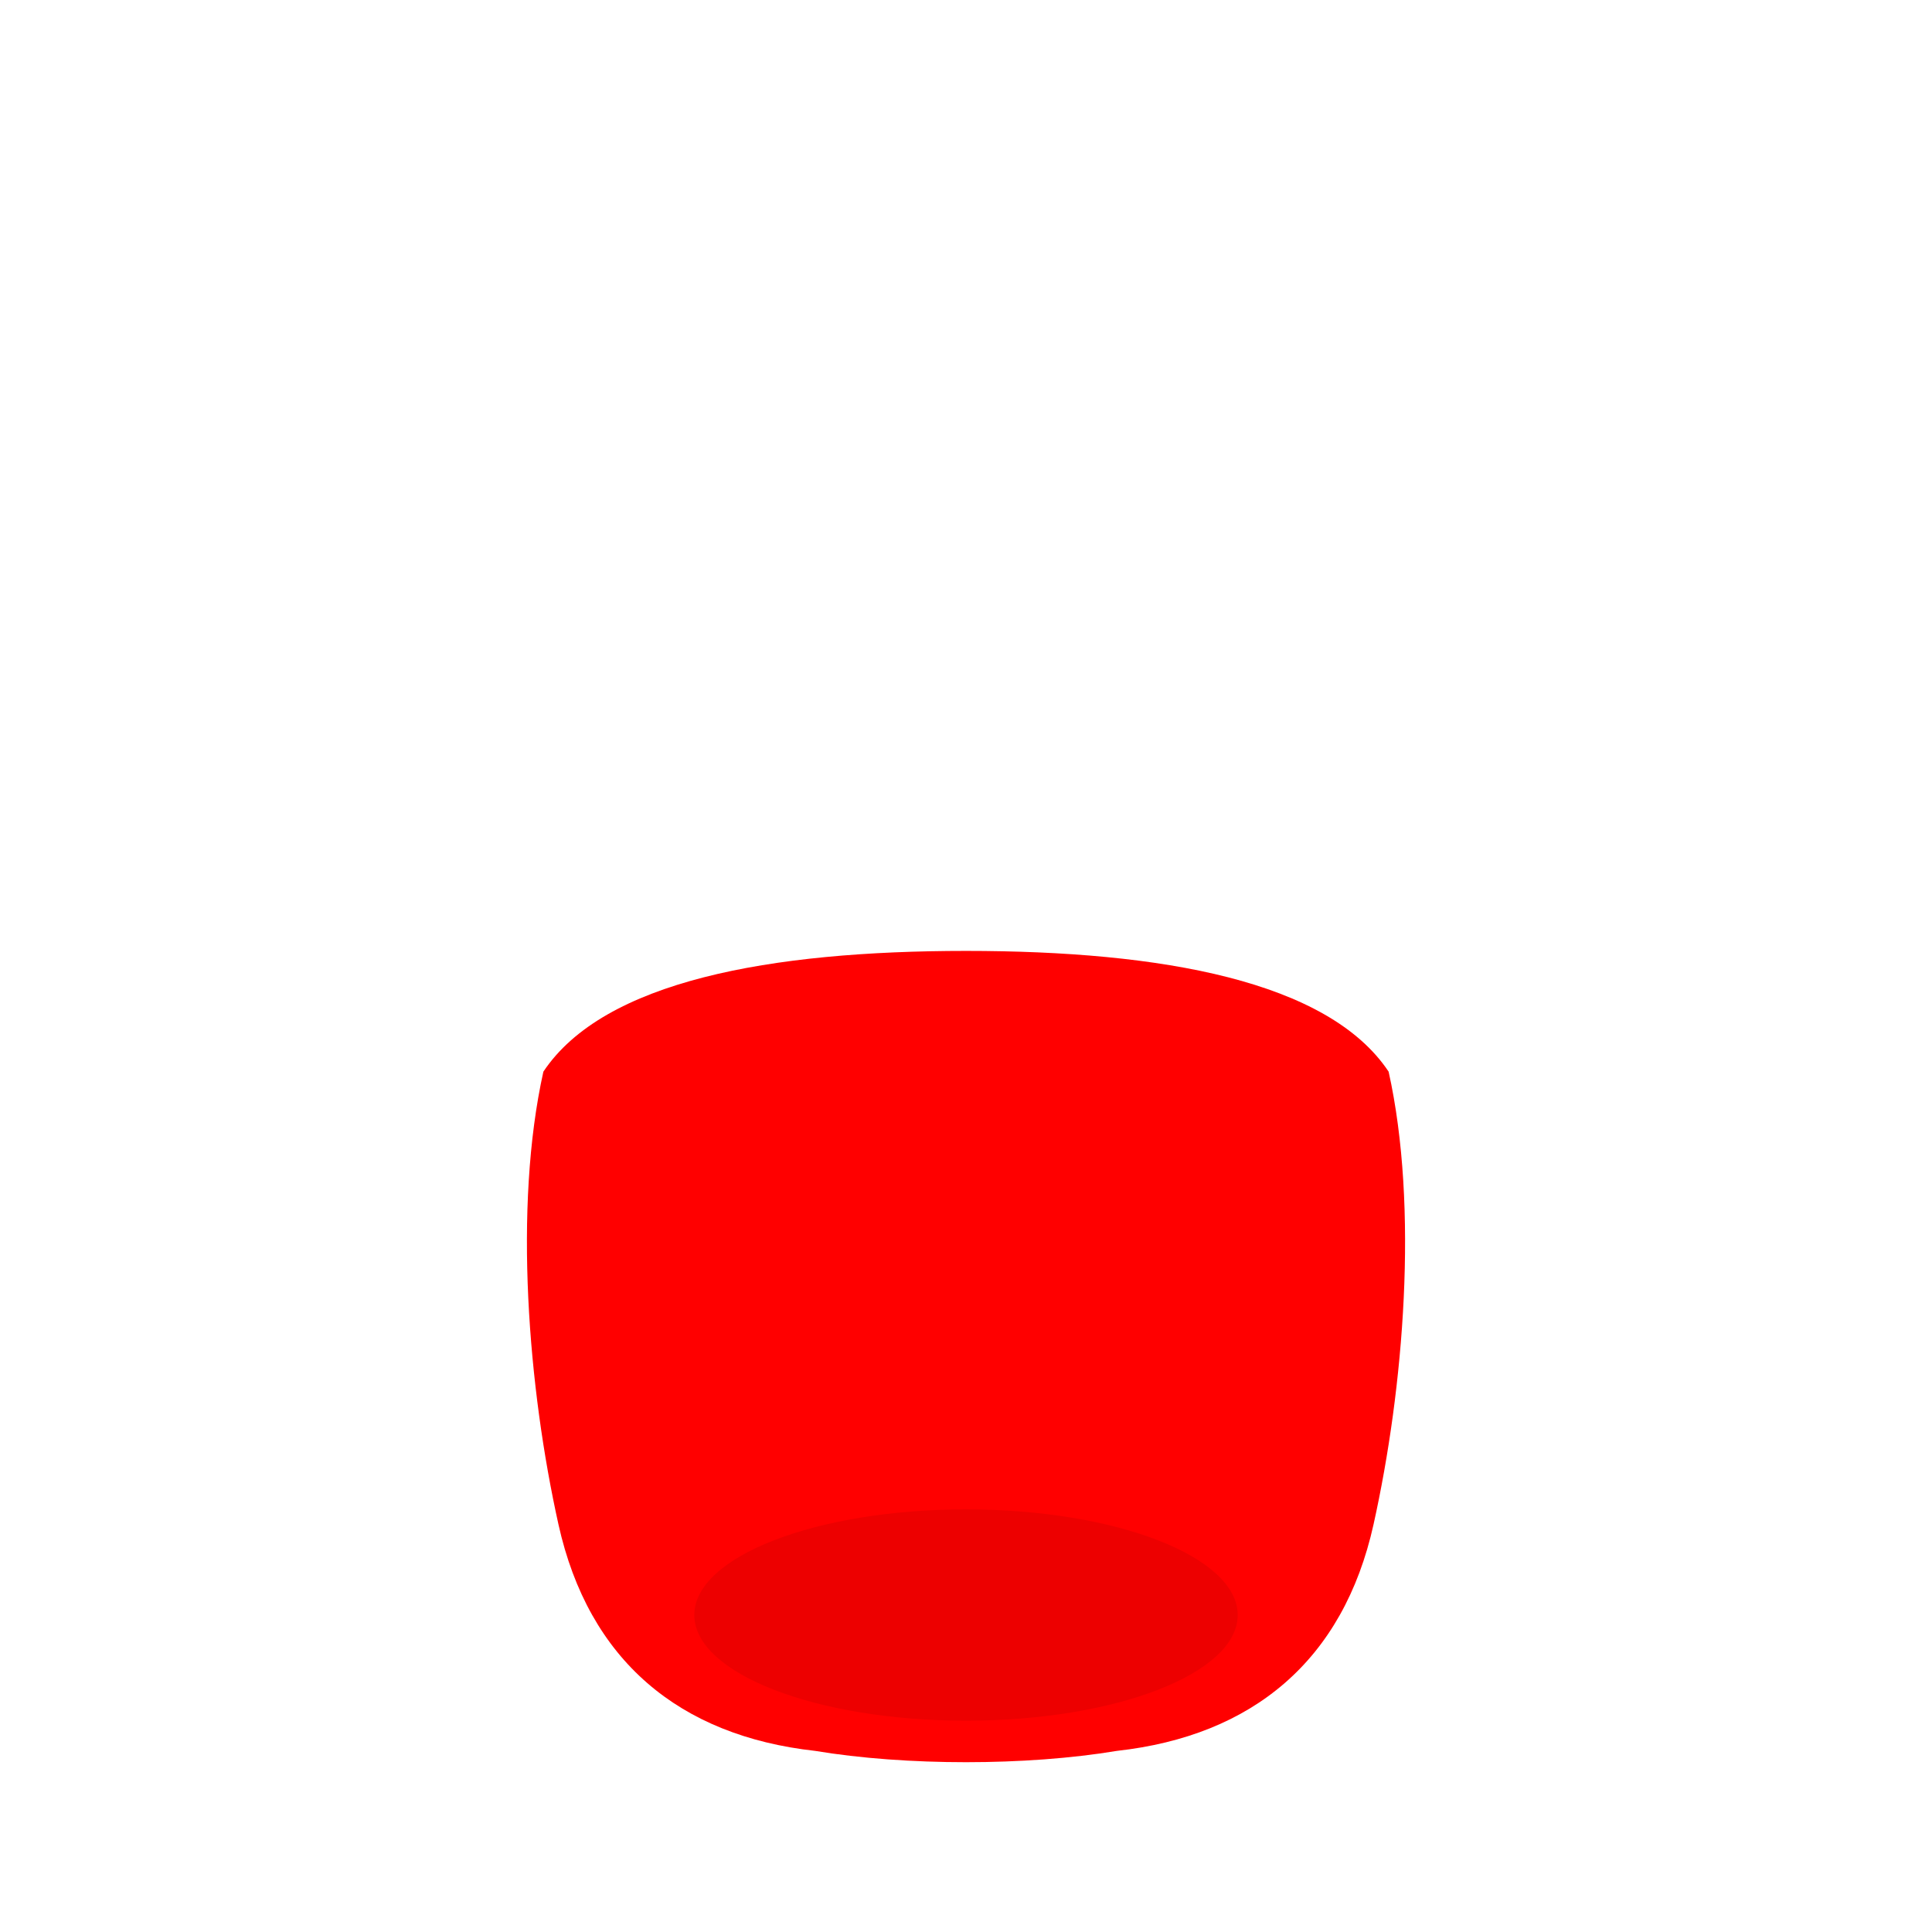
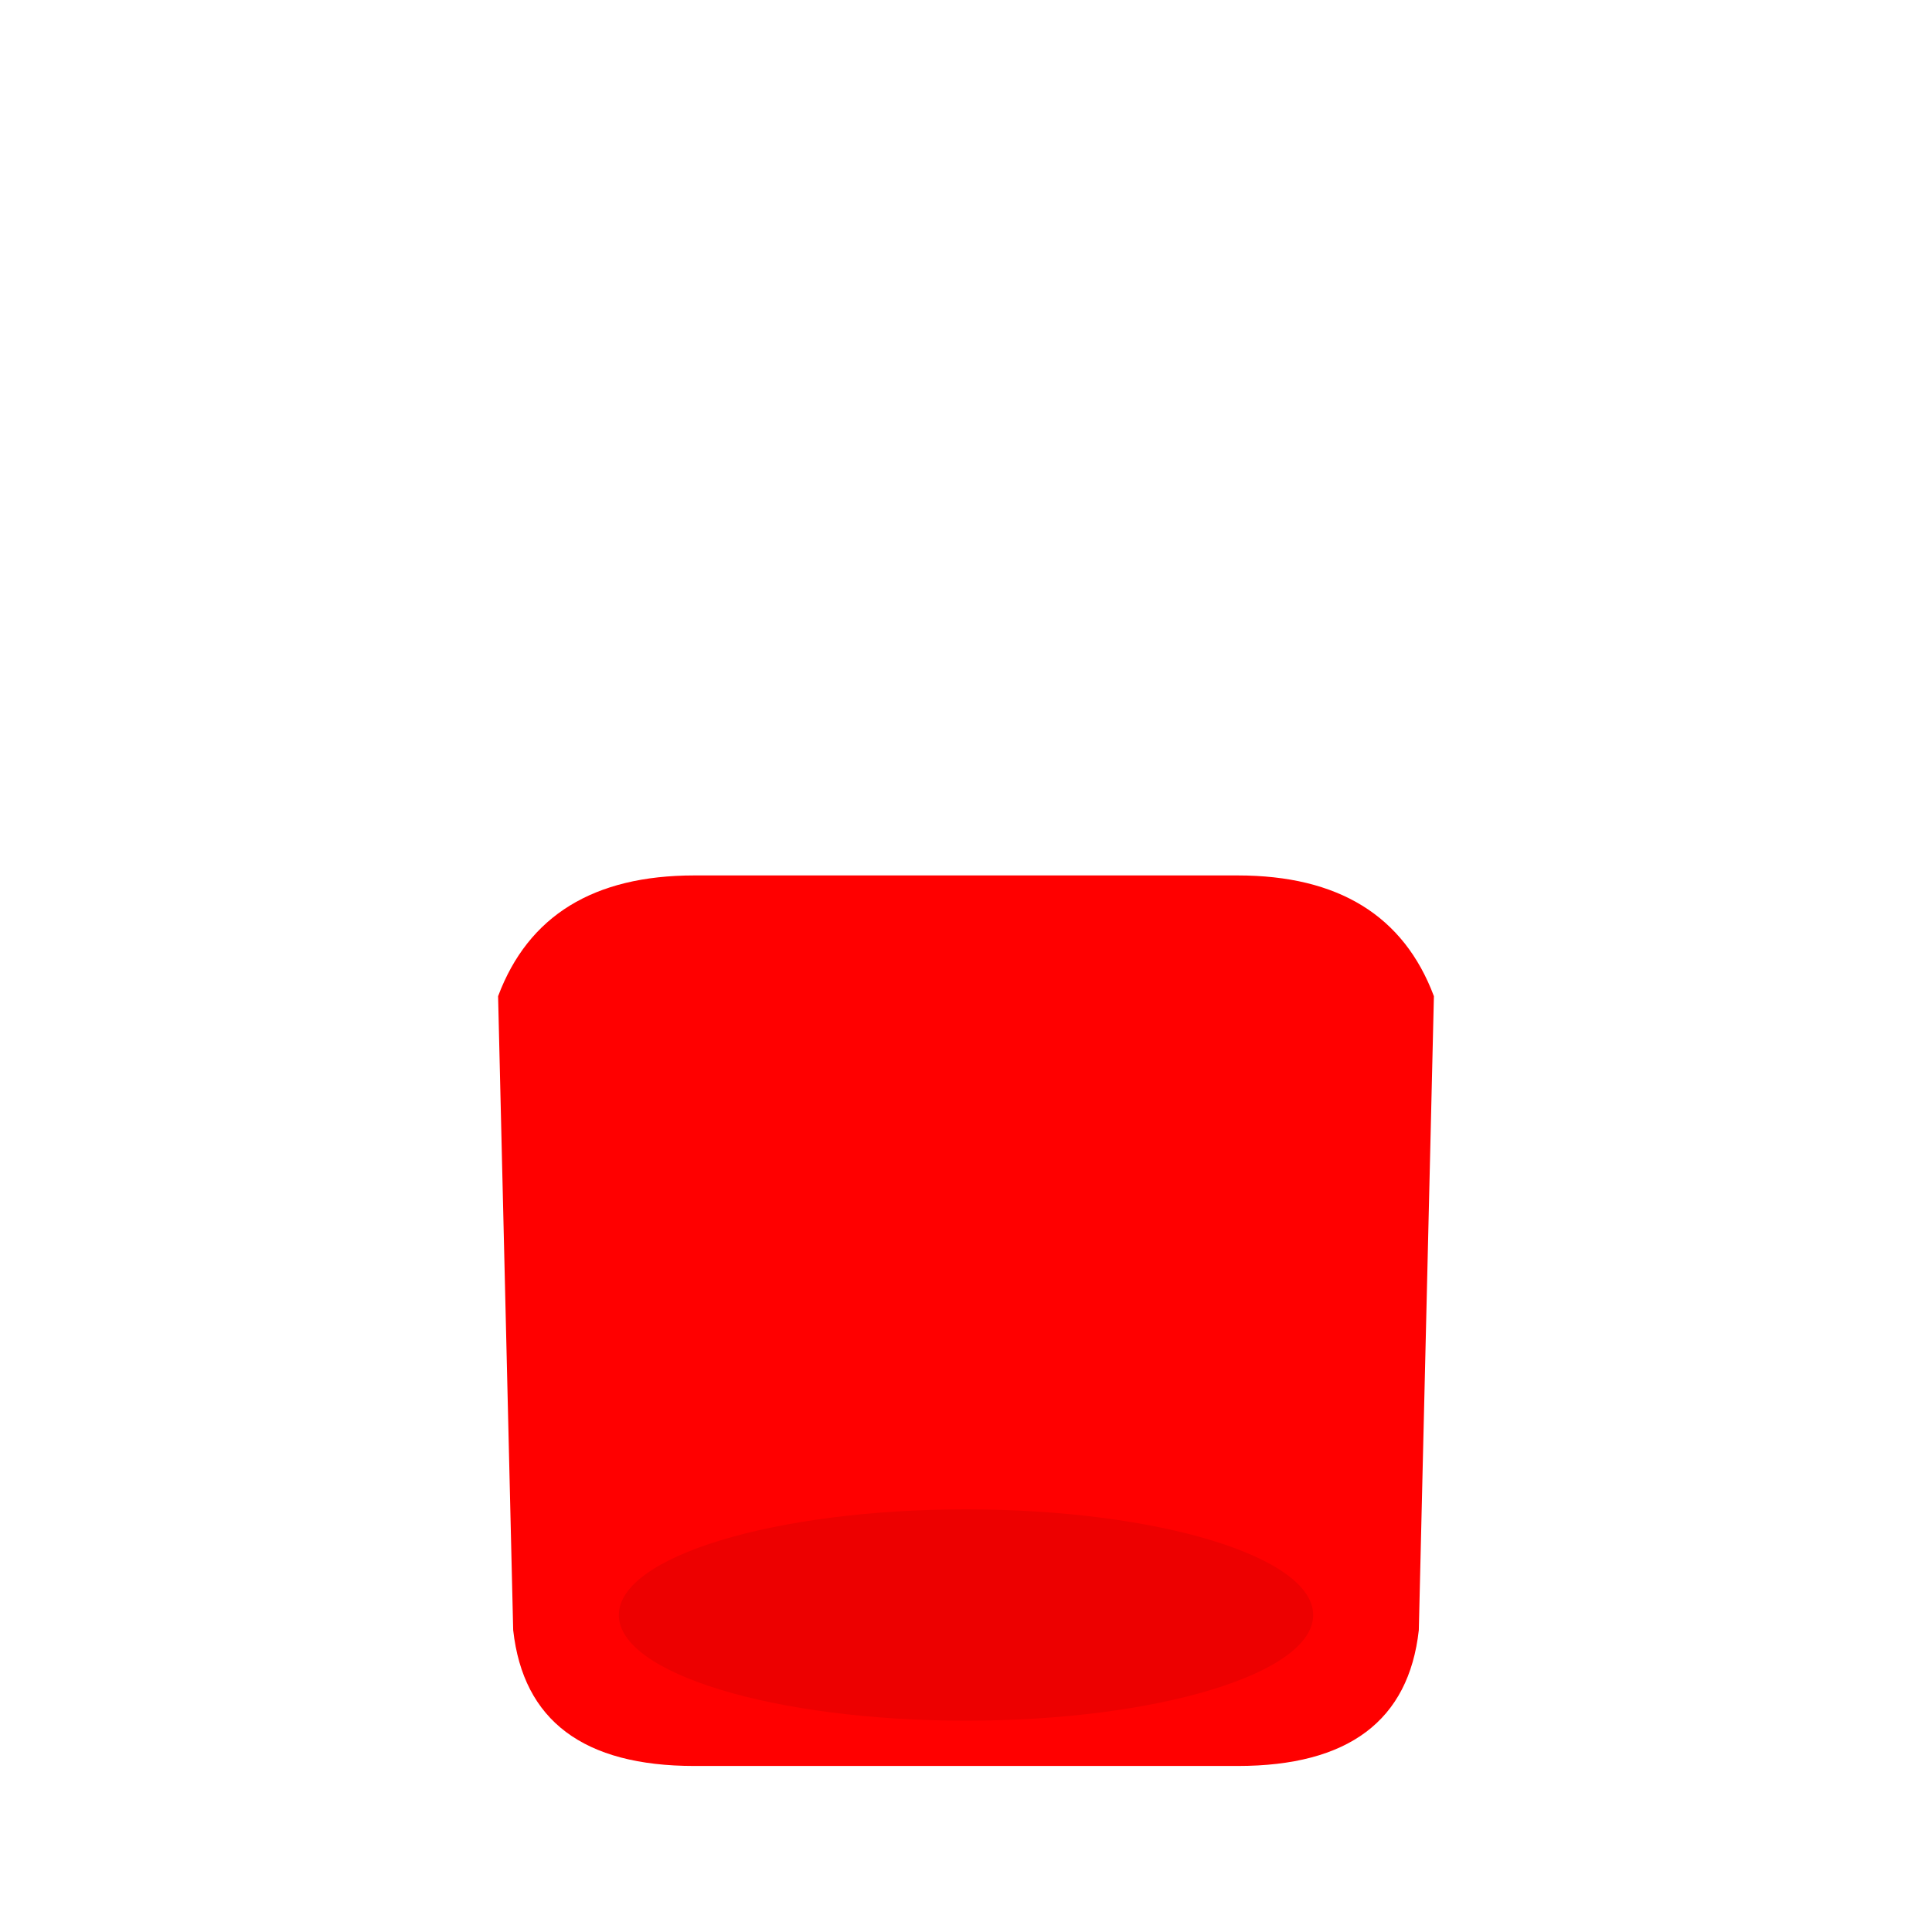
<svg xmlns="http://www.w3.org/2000/svg" viewBox="0 0 128 128" width="128" height="128">
  <g id="art" transform="translate(64 87)">
-     <path id="art/silhouette" d="M 0 -24 C -13 -24 -24 -22 -28 -16 C -30 -7 -29 5 -27 14 C -25 23 -19 28 -10 29 C -4 30 4 30 10 29 C 19 28 25 23 27 14 C 29 5 30 -7 28 -16 C 24 -22 13 -24 0 -24 Z" fill="#FF0000" fill-rule="nonzero" />
-     <path id="detail/lower-plane" d="M -18 20 a 18 7 0 1 0 36 0 a 18 7 0 1 0 -36 0 Z" fill="#00000012" fill-rule="nonzero" />
+     <path id="art/silhouette" d="M -18 -29 H 18 Q 28 -29 31 -21 L 30 21 Q 29 30 18 30 H -18 Q -29 30 -30 21 L -31 -21 Q -28 -29 -18 -29 Z" fill="#FF0000" fill-rule="nonzero" />
+     <path id="detail/lower-plane" d="M -23 20 a 23 7 0 1 0 46 0 a 23 7 0 1 0 -46 0 Z" fill="#00000012" fill-rule="nonzero" />
  </g>
</svg>
